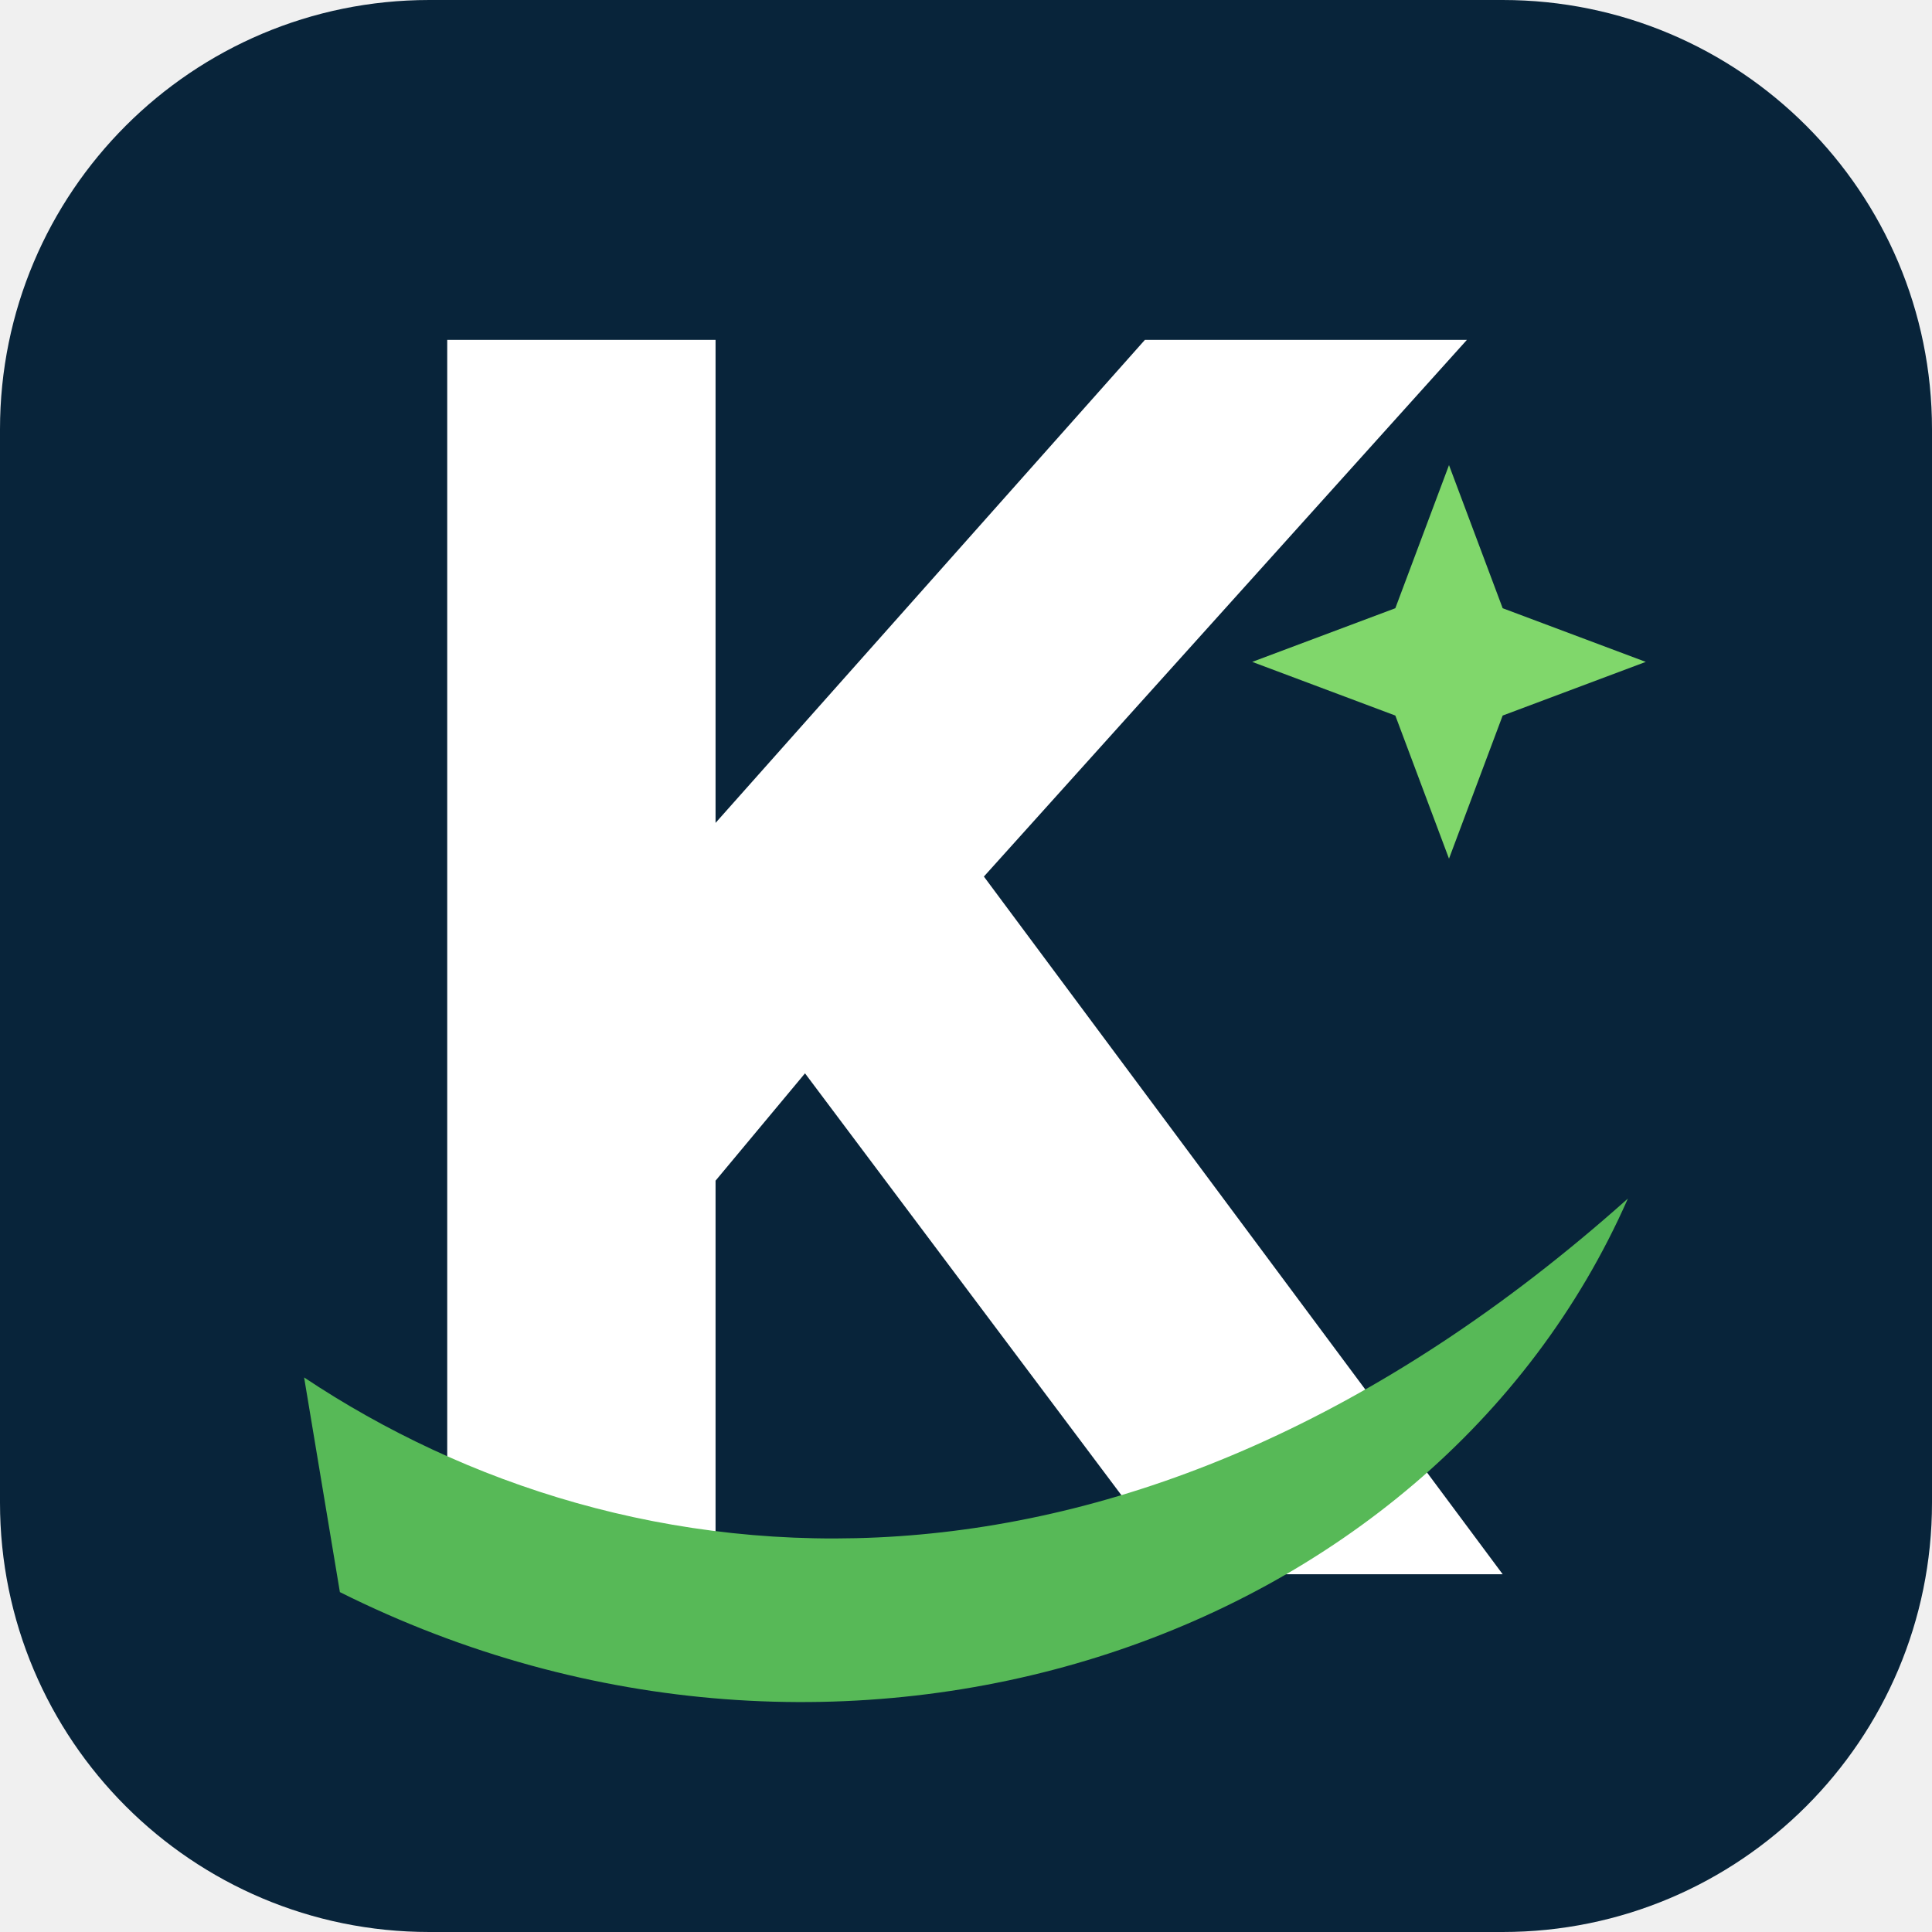
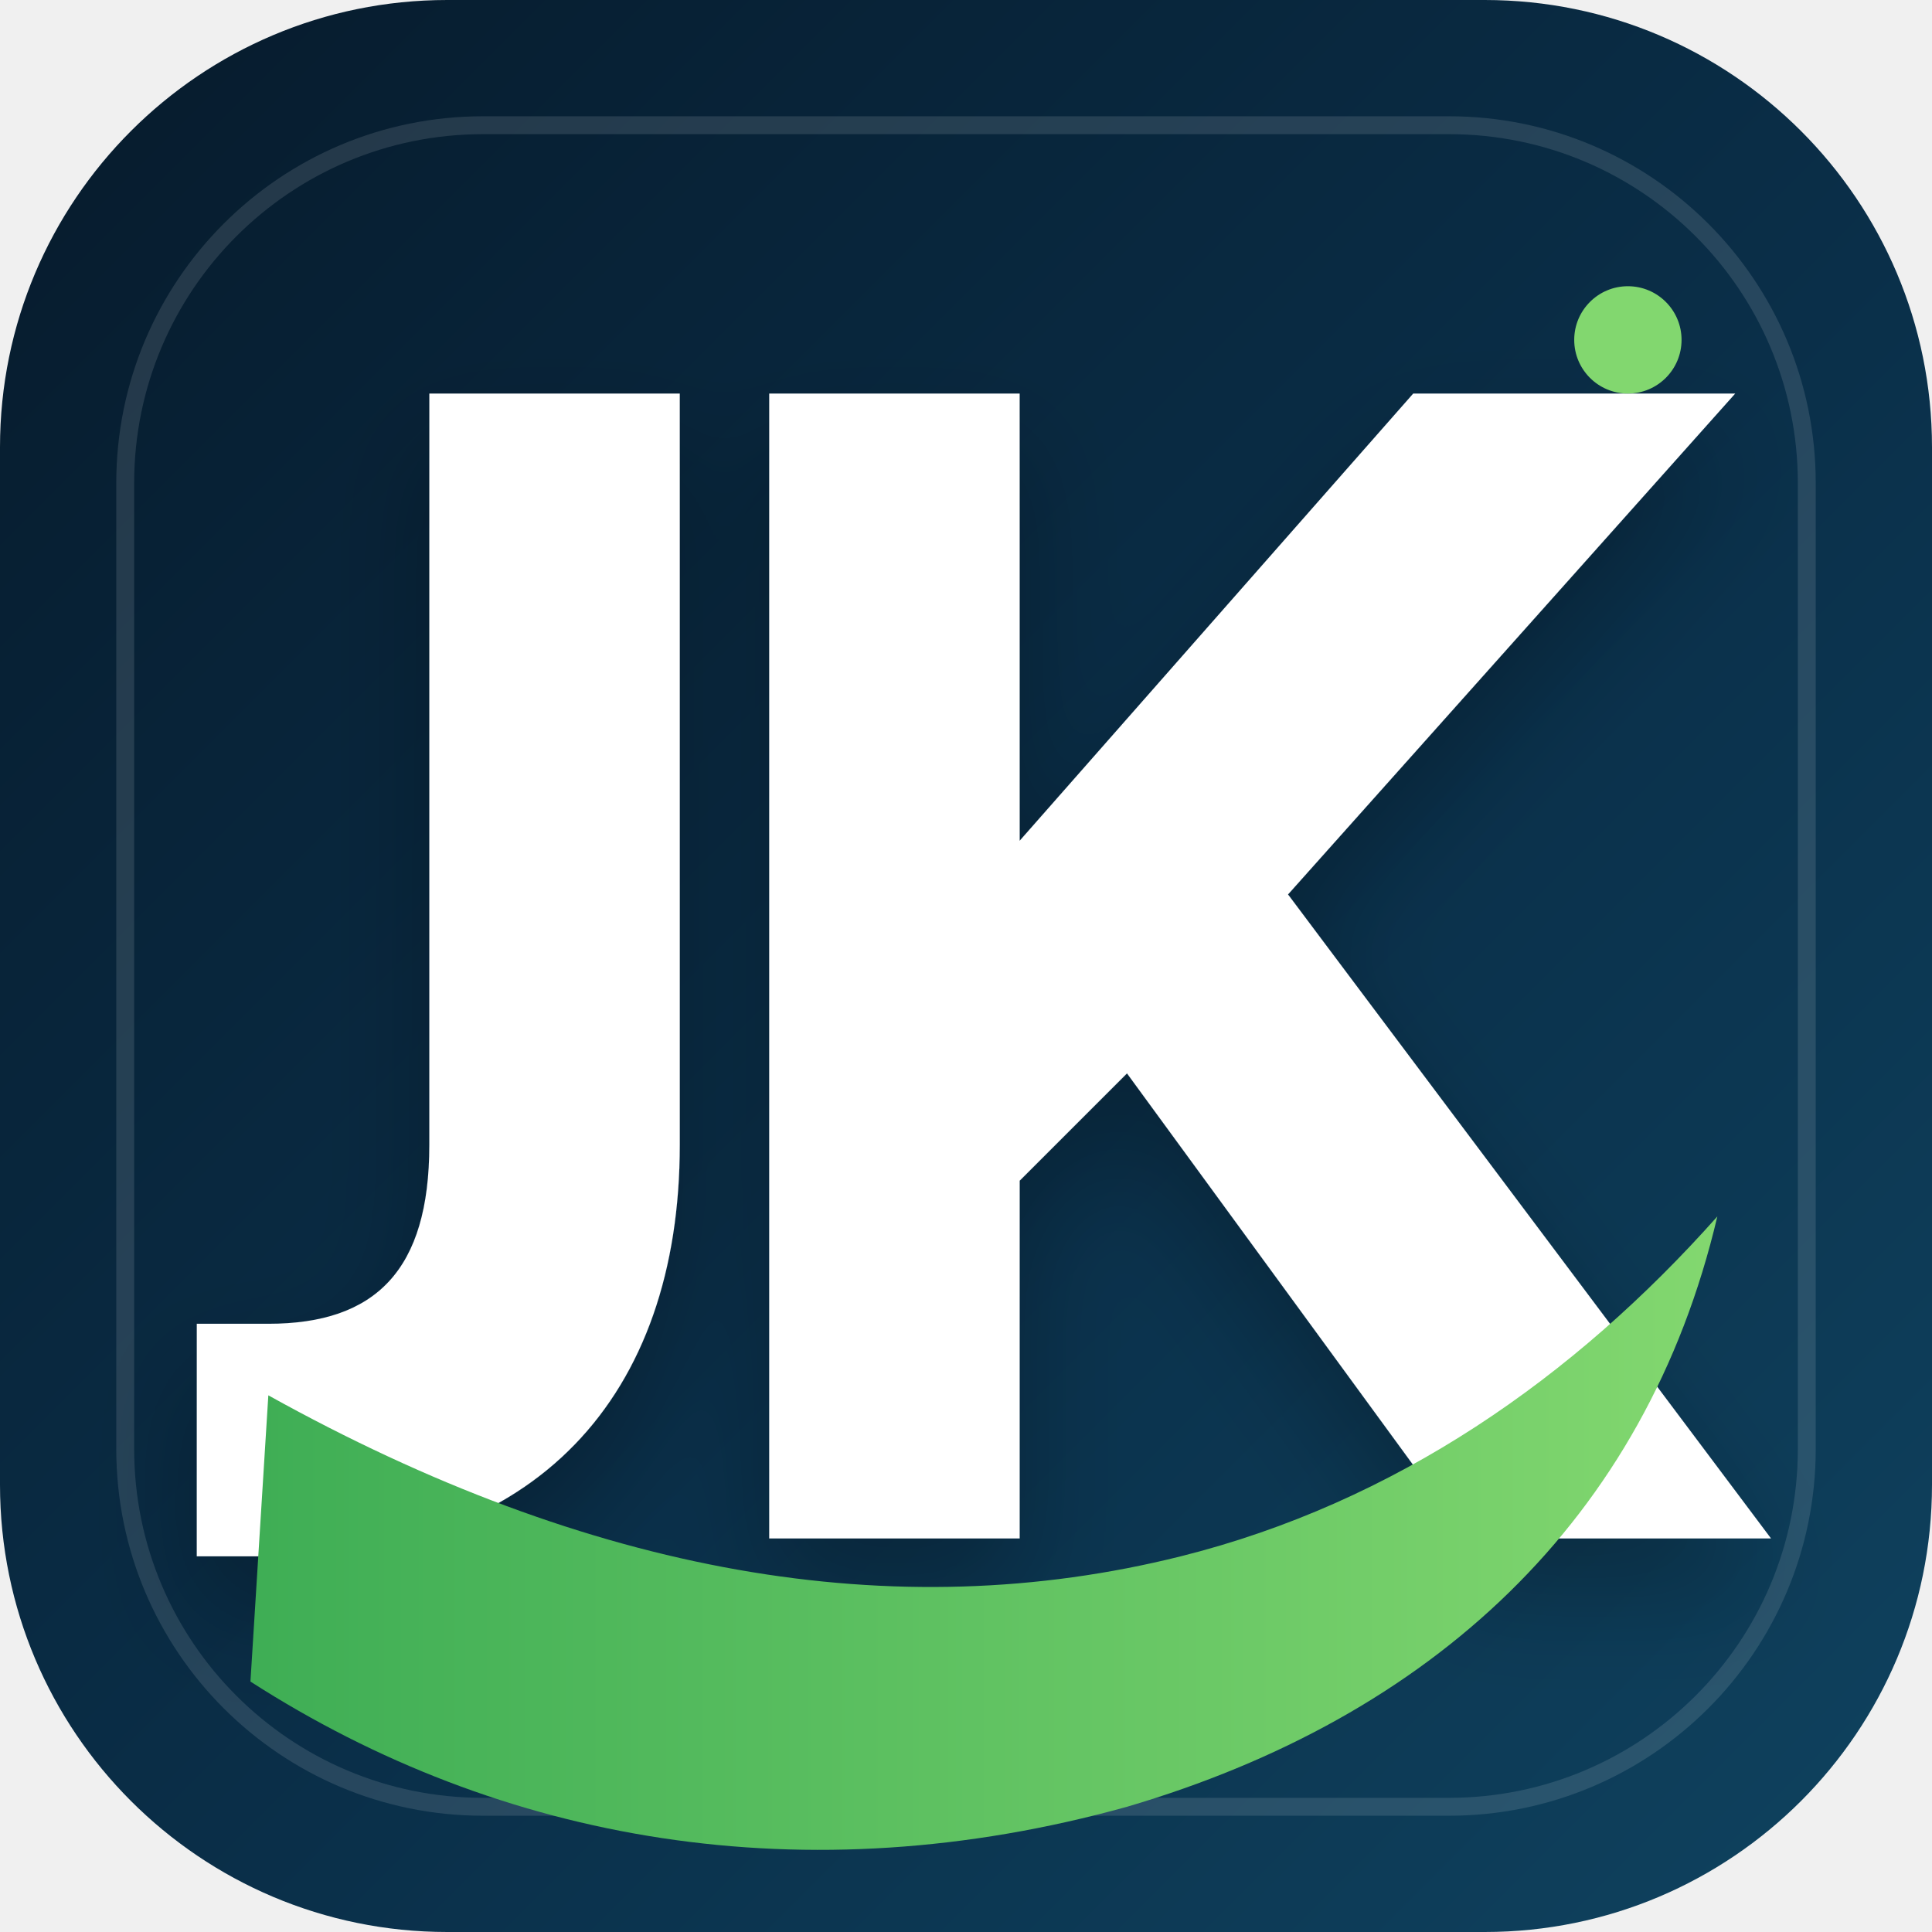
- <svg xmlns="http://www.w3.org/2000/svg" viewBox="0 0 108 108" role="img" aria-label="Kalnbach Operations">
-   <rect width="108" height="108" rx="24" fill="#08243a" />
-   <path fill="#fff" d="M25 19h15v27l24-27h18L55 49l29 39H66L45 60l-5 6v22H25z" />
-   <path fill="#57b957" d="M17 77c18 12 46 15 74-10-11 25-44 36-72 22z" />
-   <path fill="#80d76b" d="m81 26 3 8 8 3-8 3-3 8-3-8-8-3 8-3z" />
+ <svg xmlns="http://www.w3.org/2000/svg" viewBox="0 0 108 108" role="img" aria-labelledby="title desc">
+   <defs>
+     <linearGradient id="bg" x1="0" y1="0" x2="1" y2="1">
+       <stop offset="0" stop-color="#061a2b" />
+       <stop offset="0.55" stop-color="#0a2f49" />
+       <stop offset="1" stop-color="#0f4360" />
+     </linearGradient>
+     <linearGradient id="g" x1="0" y1="0" x2="1" y2="0">
+       <stop offset="0" stop-color="#3fae55" />
+       <stop offset="1" stop-color="#82d76f" />
+     </linearGradient>
+     <filter id="shadow" x="-20%" y="-20%" width="140%" height="140%">
+       <feDropShadow dx="0" dy="3" stdDeviation="3" flood-color="#000" flood-opacity=".24" />
+     </filter>
+   </defs>
+   <rect width="108" height="108" rx="25" fill="url(#bg)" />
+   <rect x="7" y="7" width="94" height="94" rx="20" fill="none" stroke="#ffffff" stroke-opacity=".12" />
+   <g filter="url(#shadow)" fill="#fff">
+     <path d="M24 22h14v42c0 14-8 23-23 23h-4V74h4c6 0 9-3 9-10z" />
+     <path d="M43 22h14v25l22-25h18L72 50l27 36H82L63 60l-6 6v20H43z" />
+   </g>
+   <path d="M15 78c18 10 35 13 51 9 12-3 22-10 30-19-4 17-16 28-33 33-18 5-35 2-49-7z" fill="url(#g)" />
+   <circle cx="91" cy="19" r="3" fill="#82d76f" />
</svg>
